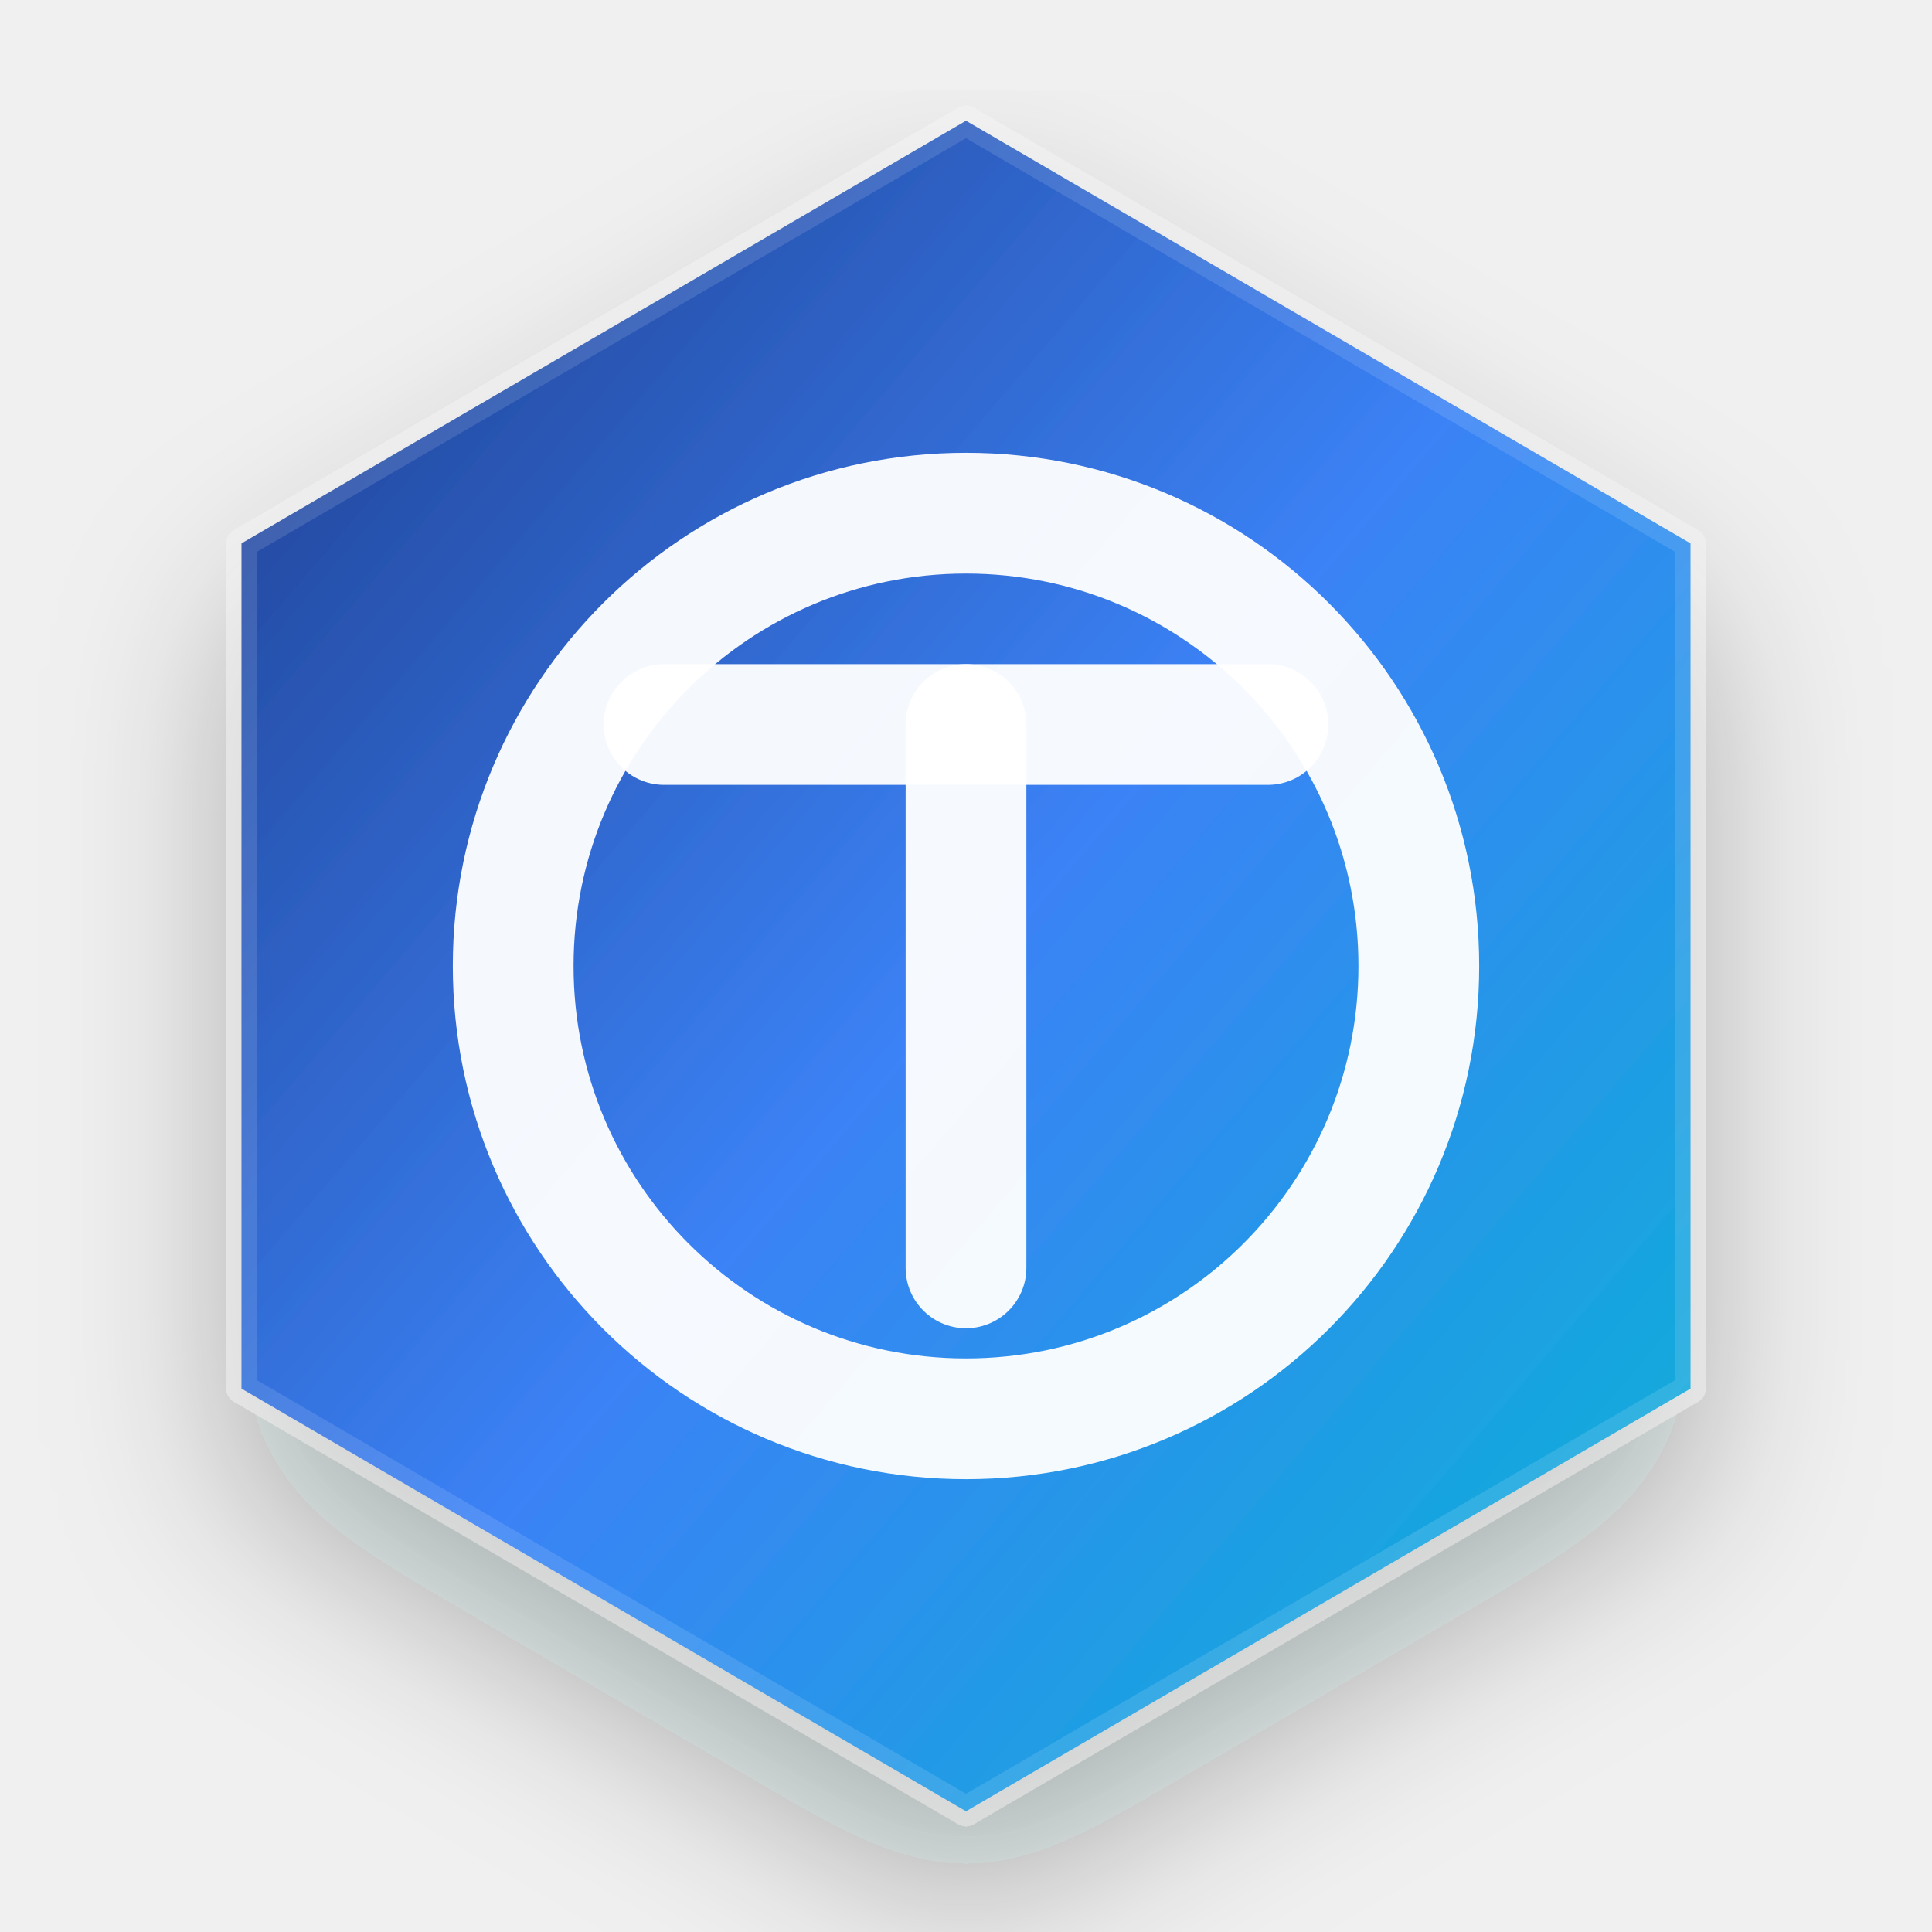
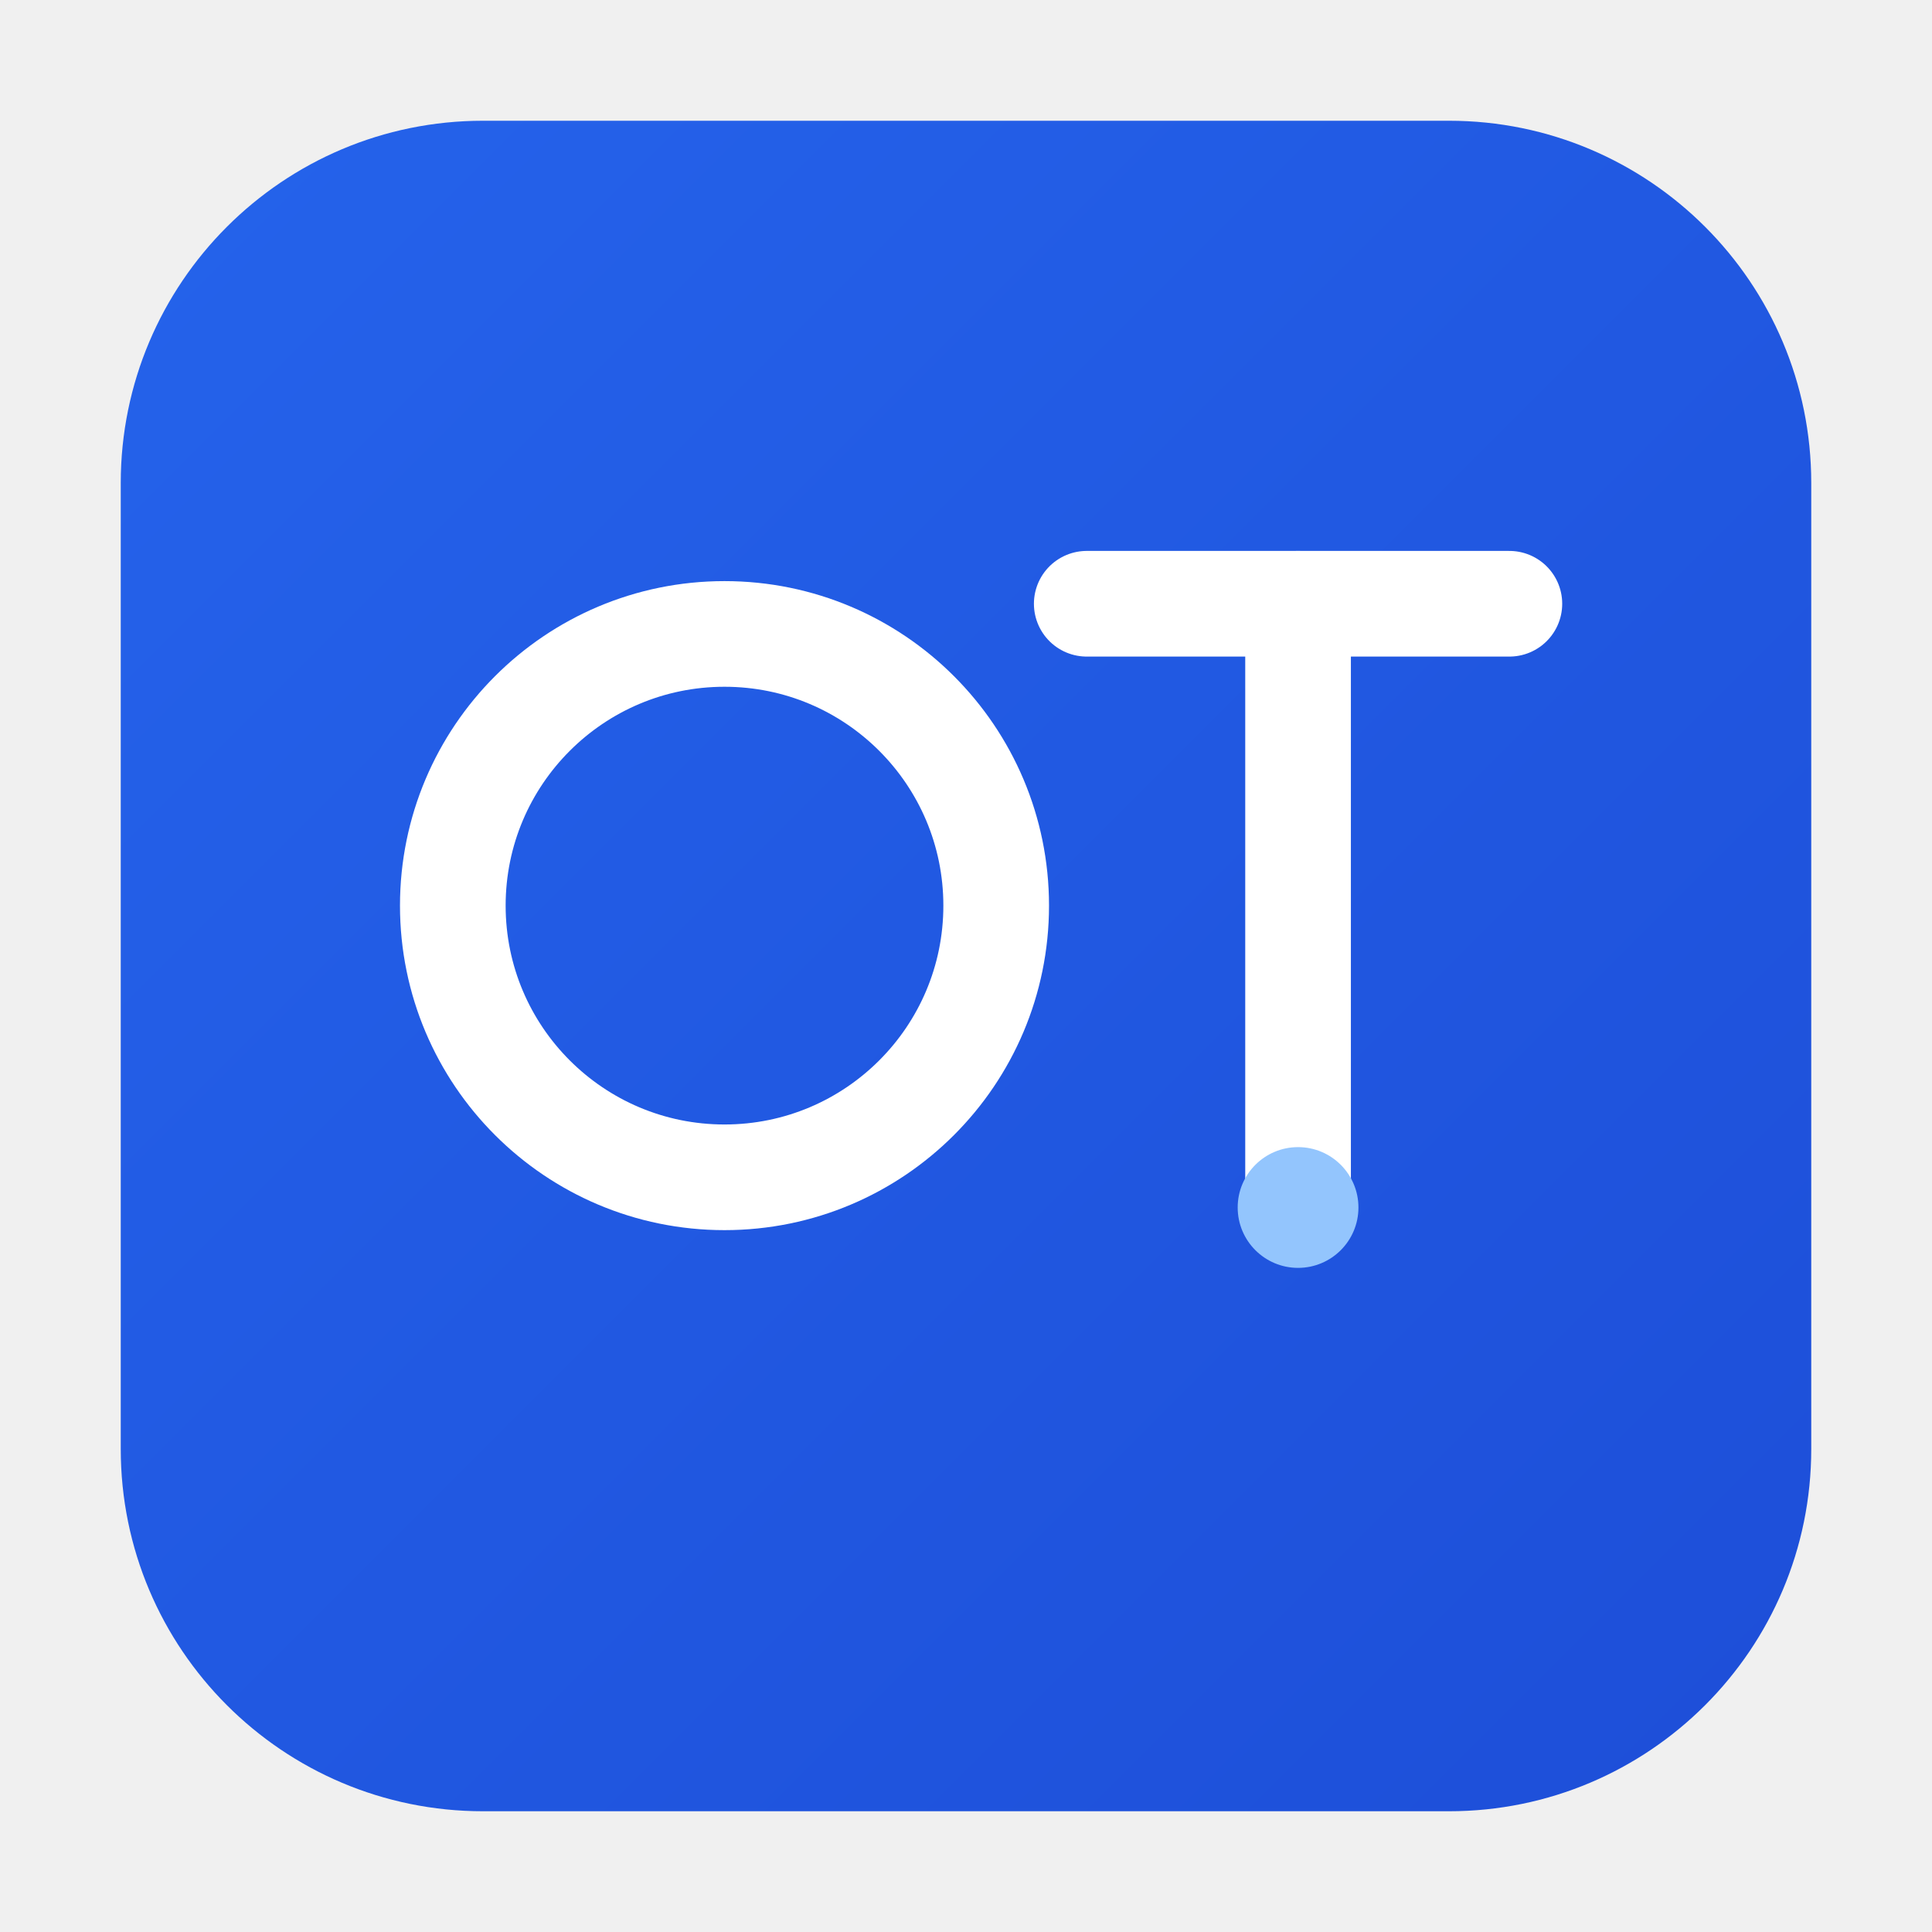
<svg xmlns="http://www.w3.org/2000/svg" viewBox="0 0 128 128" width="100%" height="100%">
  <defs>
-     <linearGradient id="shield-grad" x1="0%" y1="0%" x2="100%" y2="100%">
-       <stop offset="0%" stop-color="#1E3A8A" />
-       <stop offset="50%" stop-color="#3B82F6" />
-       <stop offset="100%" stop-color="#06B6D4" />
+     <linearGradient id="bg" x1="0%" y1="0%" x2="100%" y2="100%">
+       <stop offset="0%" stop-color="#2563EB" />
+       <stop offset="100%" stop-color="#1D4ED8" />
    </linearGradient>
-     <filter id="drop-shadow" x="-20%" y="-20%" width="140%" height="140%">
-       <feDropShadow dx="0" dy="6" stdDeviation="6" flood-color="#0F172A" flood-opacity="0.3" />
-     </filter>
  </defs>
-   <path d="M 64,8             L 112,36             L 112,92             L 64,120             L 16,92             L 16,36             Z" fill="url(#shield-grad)" filter="url(#drop-shadow)" stroke="rgba(255, 255, 255, 0.12)" stroke-width="2" stroke-linejoin="round" />
-   <circle cx="64" cy="64" r="30" fill="none" stroke="#FFFFFF" stroke-width="8" stroke-linecap="round" opacity="0.95" />
-   <path d="M 44,48 L 84,48" stroke="#FFFFFF" stroke-width="8" stroke-linecap="round" opacity="0.95" />
-   <path d="M 64,48 L 64,84" stroke="#FFFFFF" stroke-width="8" stroke-linecap="round" opacity="0.95" />
+   <rect x="8" y="8" width="112" height="112" rx="24" ry="24" fill="url(#bg)" />
+   <circle cx="48" cy="60" r="18" fill="none" stroke="#fff" stroke-width="7" stroke-linecap="round" />
+   <line x1="72" y1="40" x2="100" y2="40" stroke="#fff" stroke-width="7" stroke-linecap="round" />
+   <line x1="86" y1="40" x2="86" y2="80" stroke="#fff" stroke-width="7" stroke-linecap="round" />
+   <circle cx="86" cy="80" r="4" fill="#93C5FD" />
</svg>
